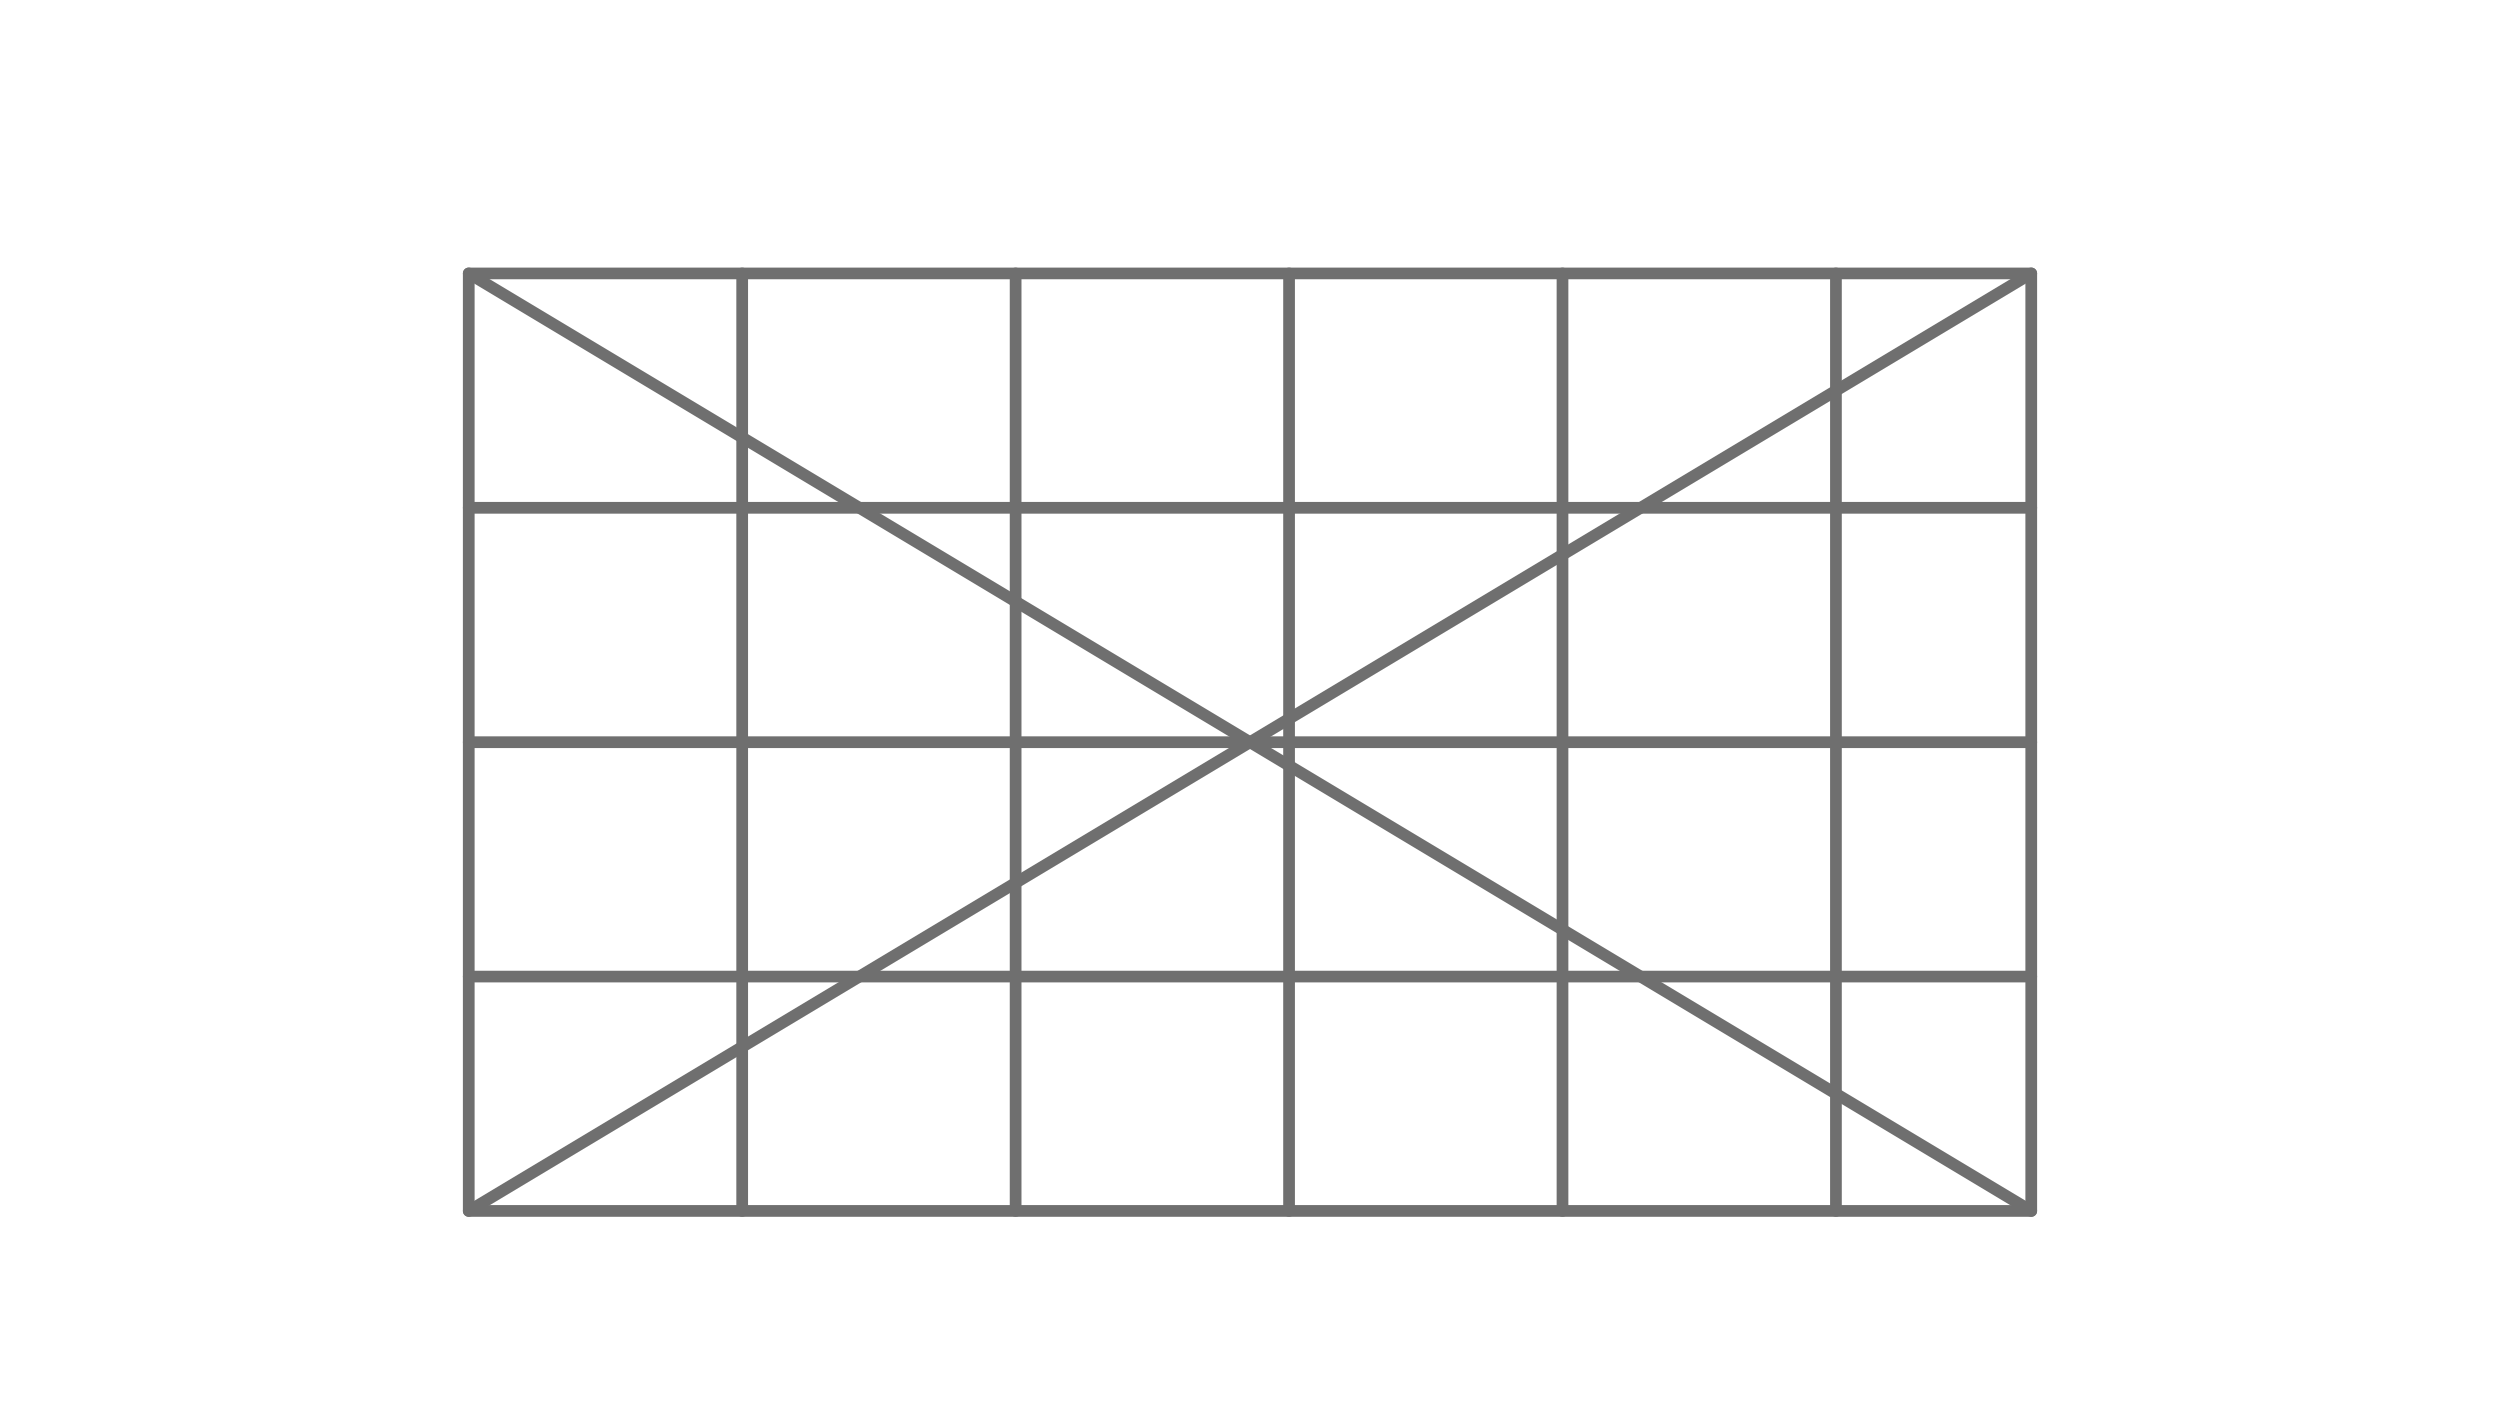
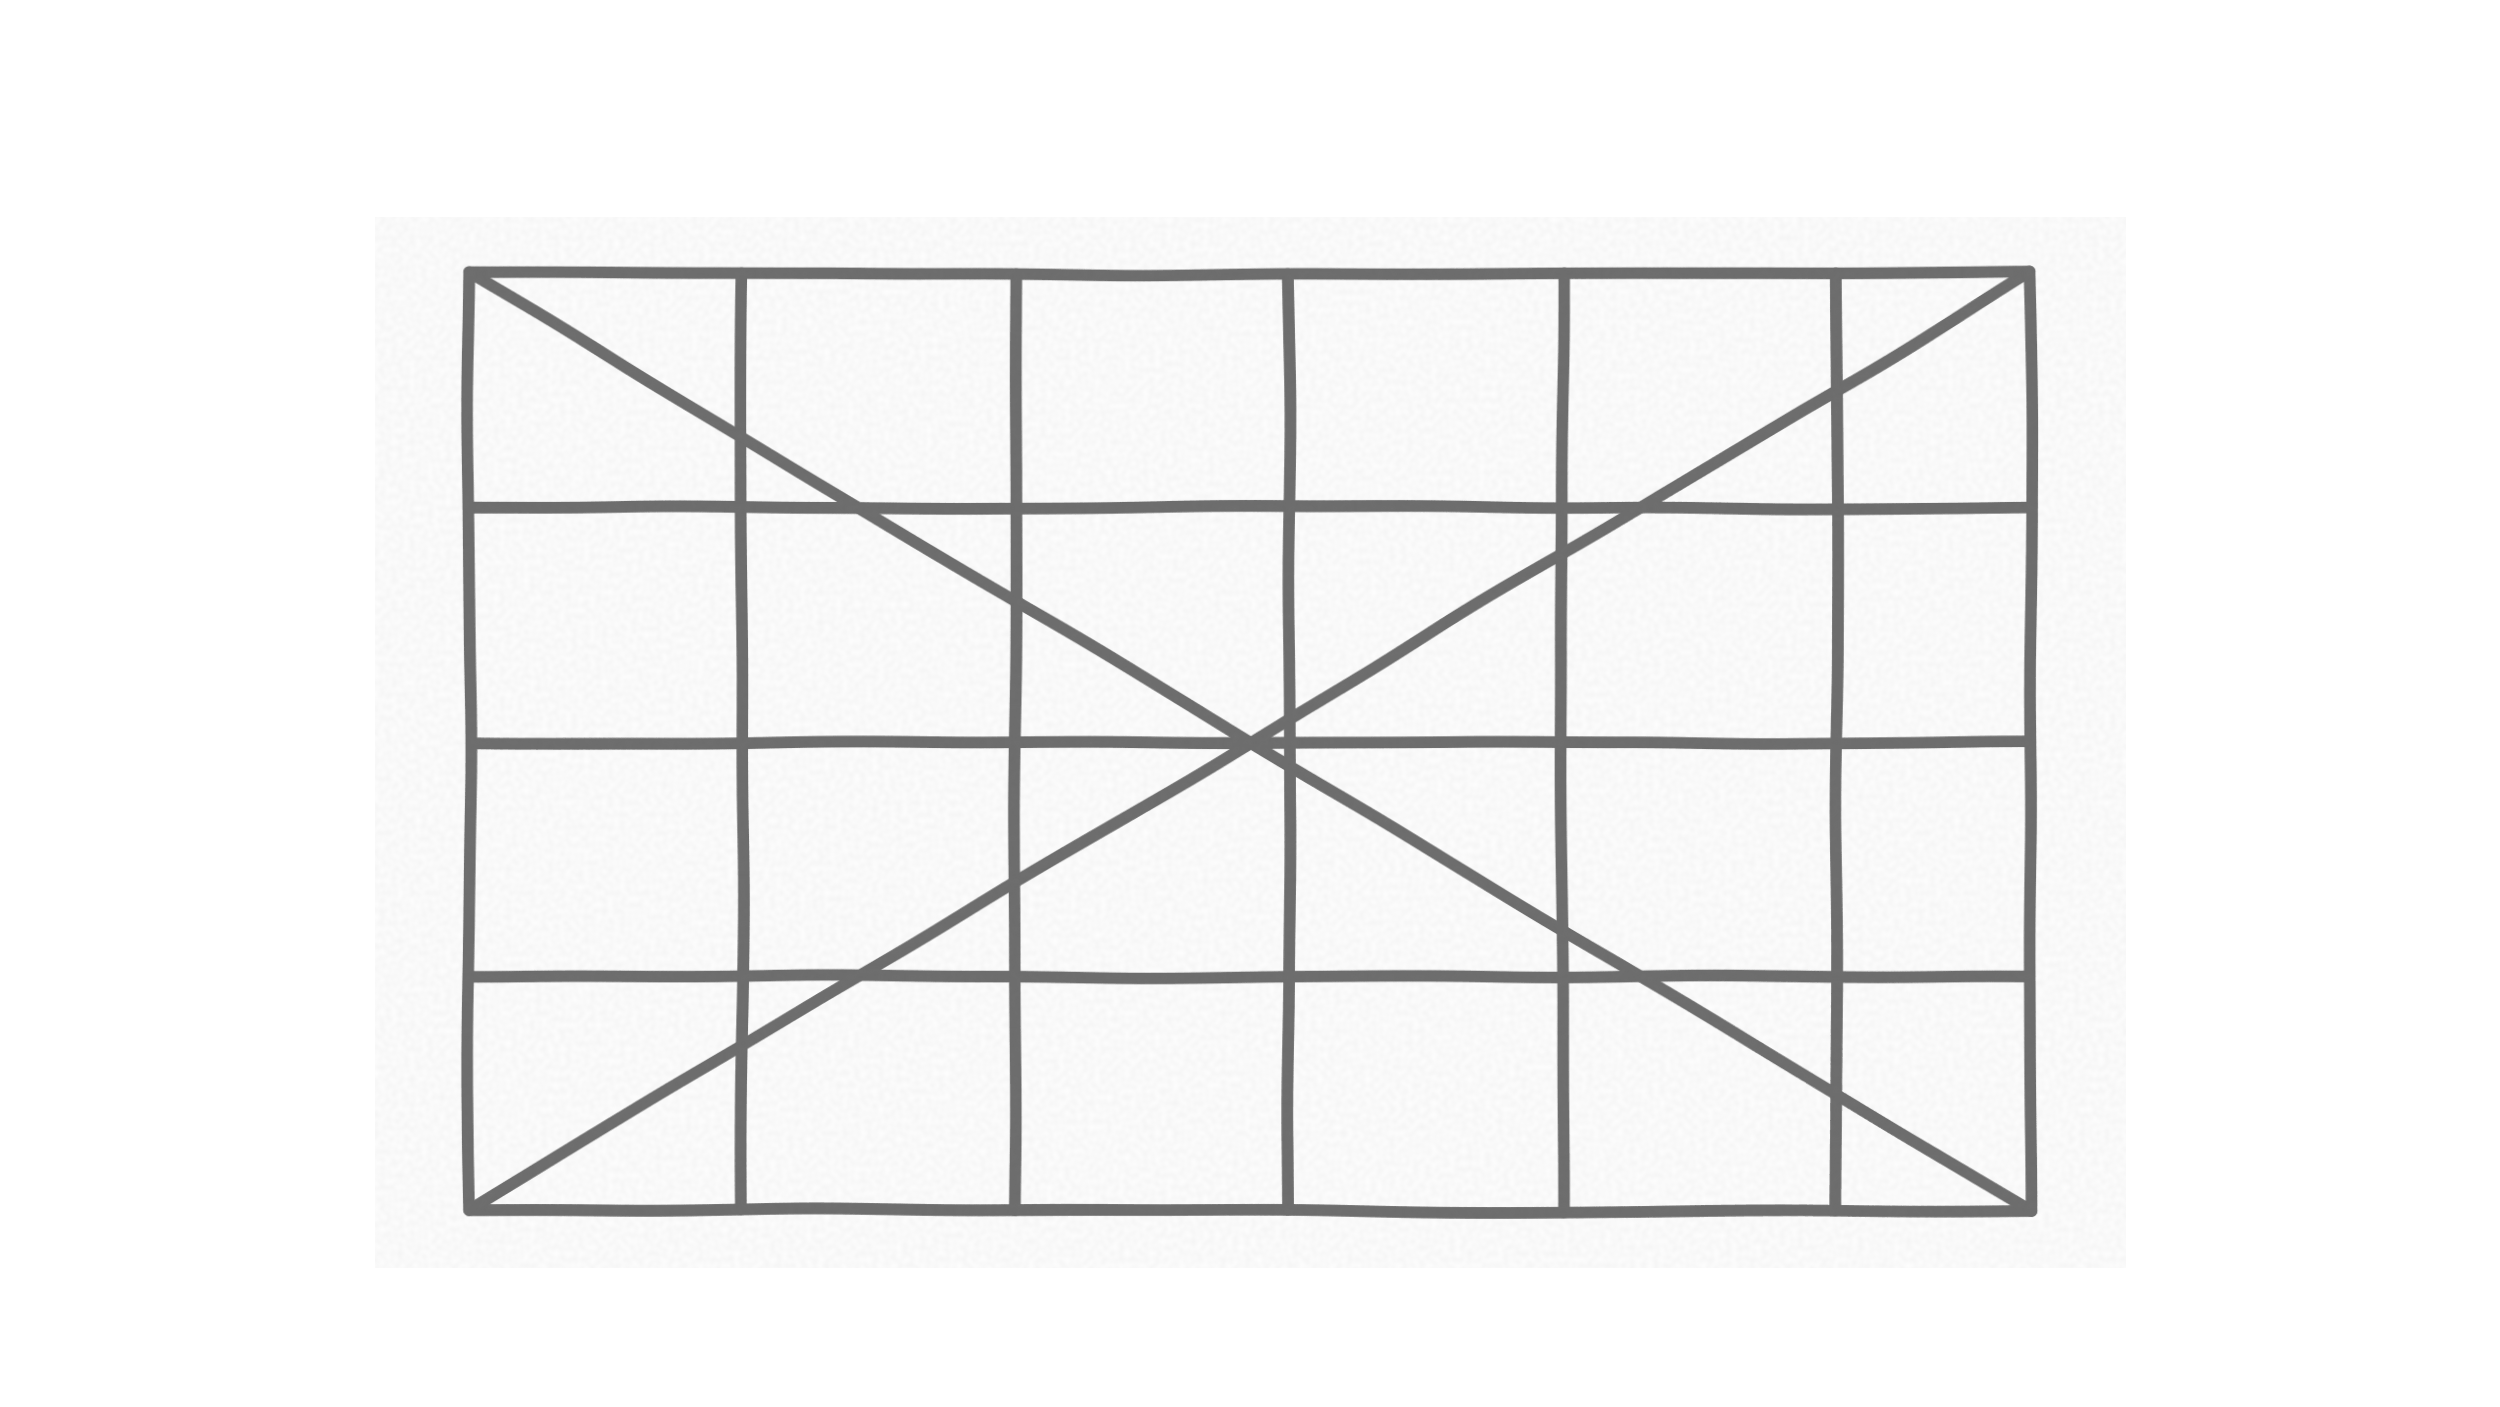
<svg xmlns="http://www.w3.org/2000/svg" viewBox="0 0 640 360">
-   <g stroke="#6f6f6f" stroke-width="3" fill="none" stroke-linecap="round" stroke-linejoin="round">
-     <rect x="120" y="70" width="400" height="240" />
-     <line x1="120" y1="130" x2="520" y2="130" />
-     <line x1="120" y1="190" x2="520" y2="190" />
-     <line x1="120" y1="250" x2="520" y2="250" />
-     <line x1="190" y1="70" x2="190" y2="310" />
-     <line x1="260" y1="70" x2="260" y2="310" />
-     <line x1="330" y1="70" x2="330" y2="310" />
-     <line x1="400" y1="70" x2="400" y2="310" />
-     <line x1="470" y1="70" x2="470" y2="310" />
-     <line x1="120" y1="70" x2="520" y2="310" />
-     <line x1="520" y1="70" x2="120" y2="310" />
+   <defs>
+     <filter id="nbSketch" x="-6%" y="-6%" width="112%" height="112%">
+       <feTurbulence type="fractalNoise" baseFrequency="0.012" numOctaves="2" seed="2" result="warp" />
+       <feDisplacementMap in="SourceGraphic" in2="warp" scale="2.0" xChannelSelector="R" yChannelSelector="G" result="displaced" />
+       <feTurbulence type="fractalNoise" baseFrequency="0.65" numOctaves="1" seed="7" result="grain" />
+       <feColorMatrix in="grain" type="matrix" values="0 0 0 0 0.55  0 0 0 0 0.55  0 0 0 0 0.55  0 0 0 0.20 0" result="grainTint" />
+       <feBlend in="displaced" in2="grainTint" mode="multiply" />
+     </filter>
+   </defs>
+   <g filter="url(#nbSketch)">
+     <g stroke="#6f6f6f" stroke-width="3" fill="none" stroke-linecap="round" stroke-linejoin="round">
+       <rect x="120" y="70" width="400" height="240" />
+       <line x1="120" y1="130" x2="520" y2="130" />
+       <line x1="120" y1="190" x2="520" y2="190" />
+       <line x1="120" y1="250" x2="520" y2="250" />
+       <line x1="190" y1="70" x2="190" y2="310" />
+       <line x1="260" y1="70" x2="260" y2="310" />
+       <line x1="330" y1="70" x2="330" y2="310" />
+       <line x1="400" y1="70" x2="400" y2="310" />
+       <line x1="470" y1="70" x2="470" y2="310" />
+       <line x1="120" y1="70" x2="520" y2="310" />
+       <line x1="520" y1="70" x2="120" y2="310" />
+     </g>
  </g>
</svg>
